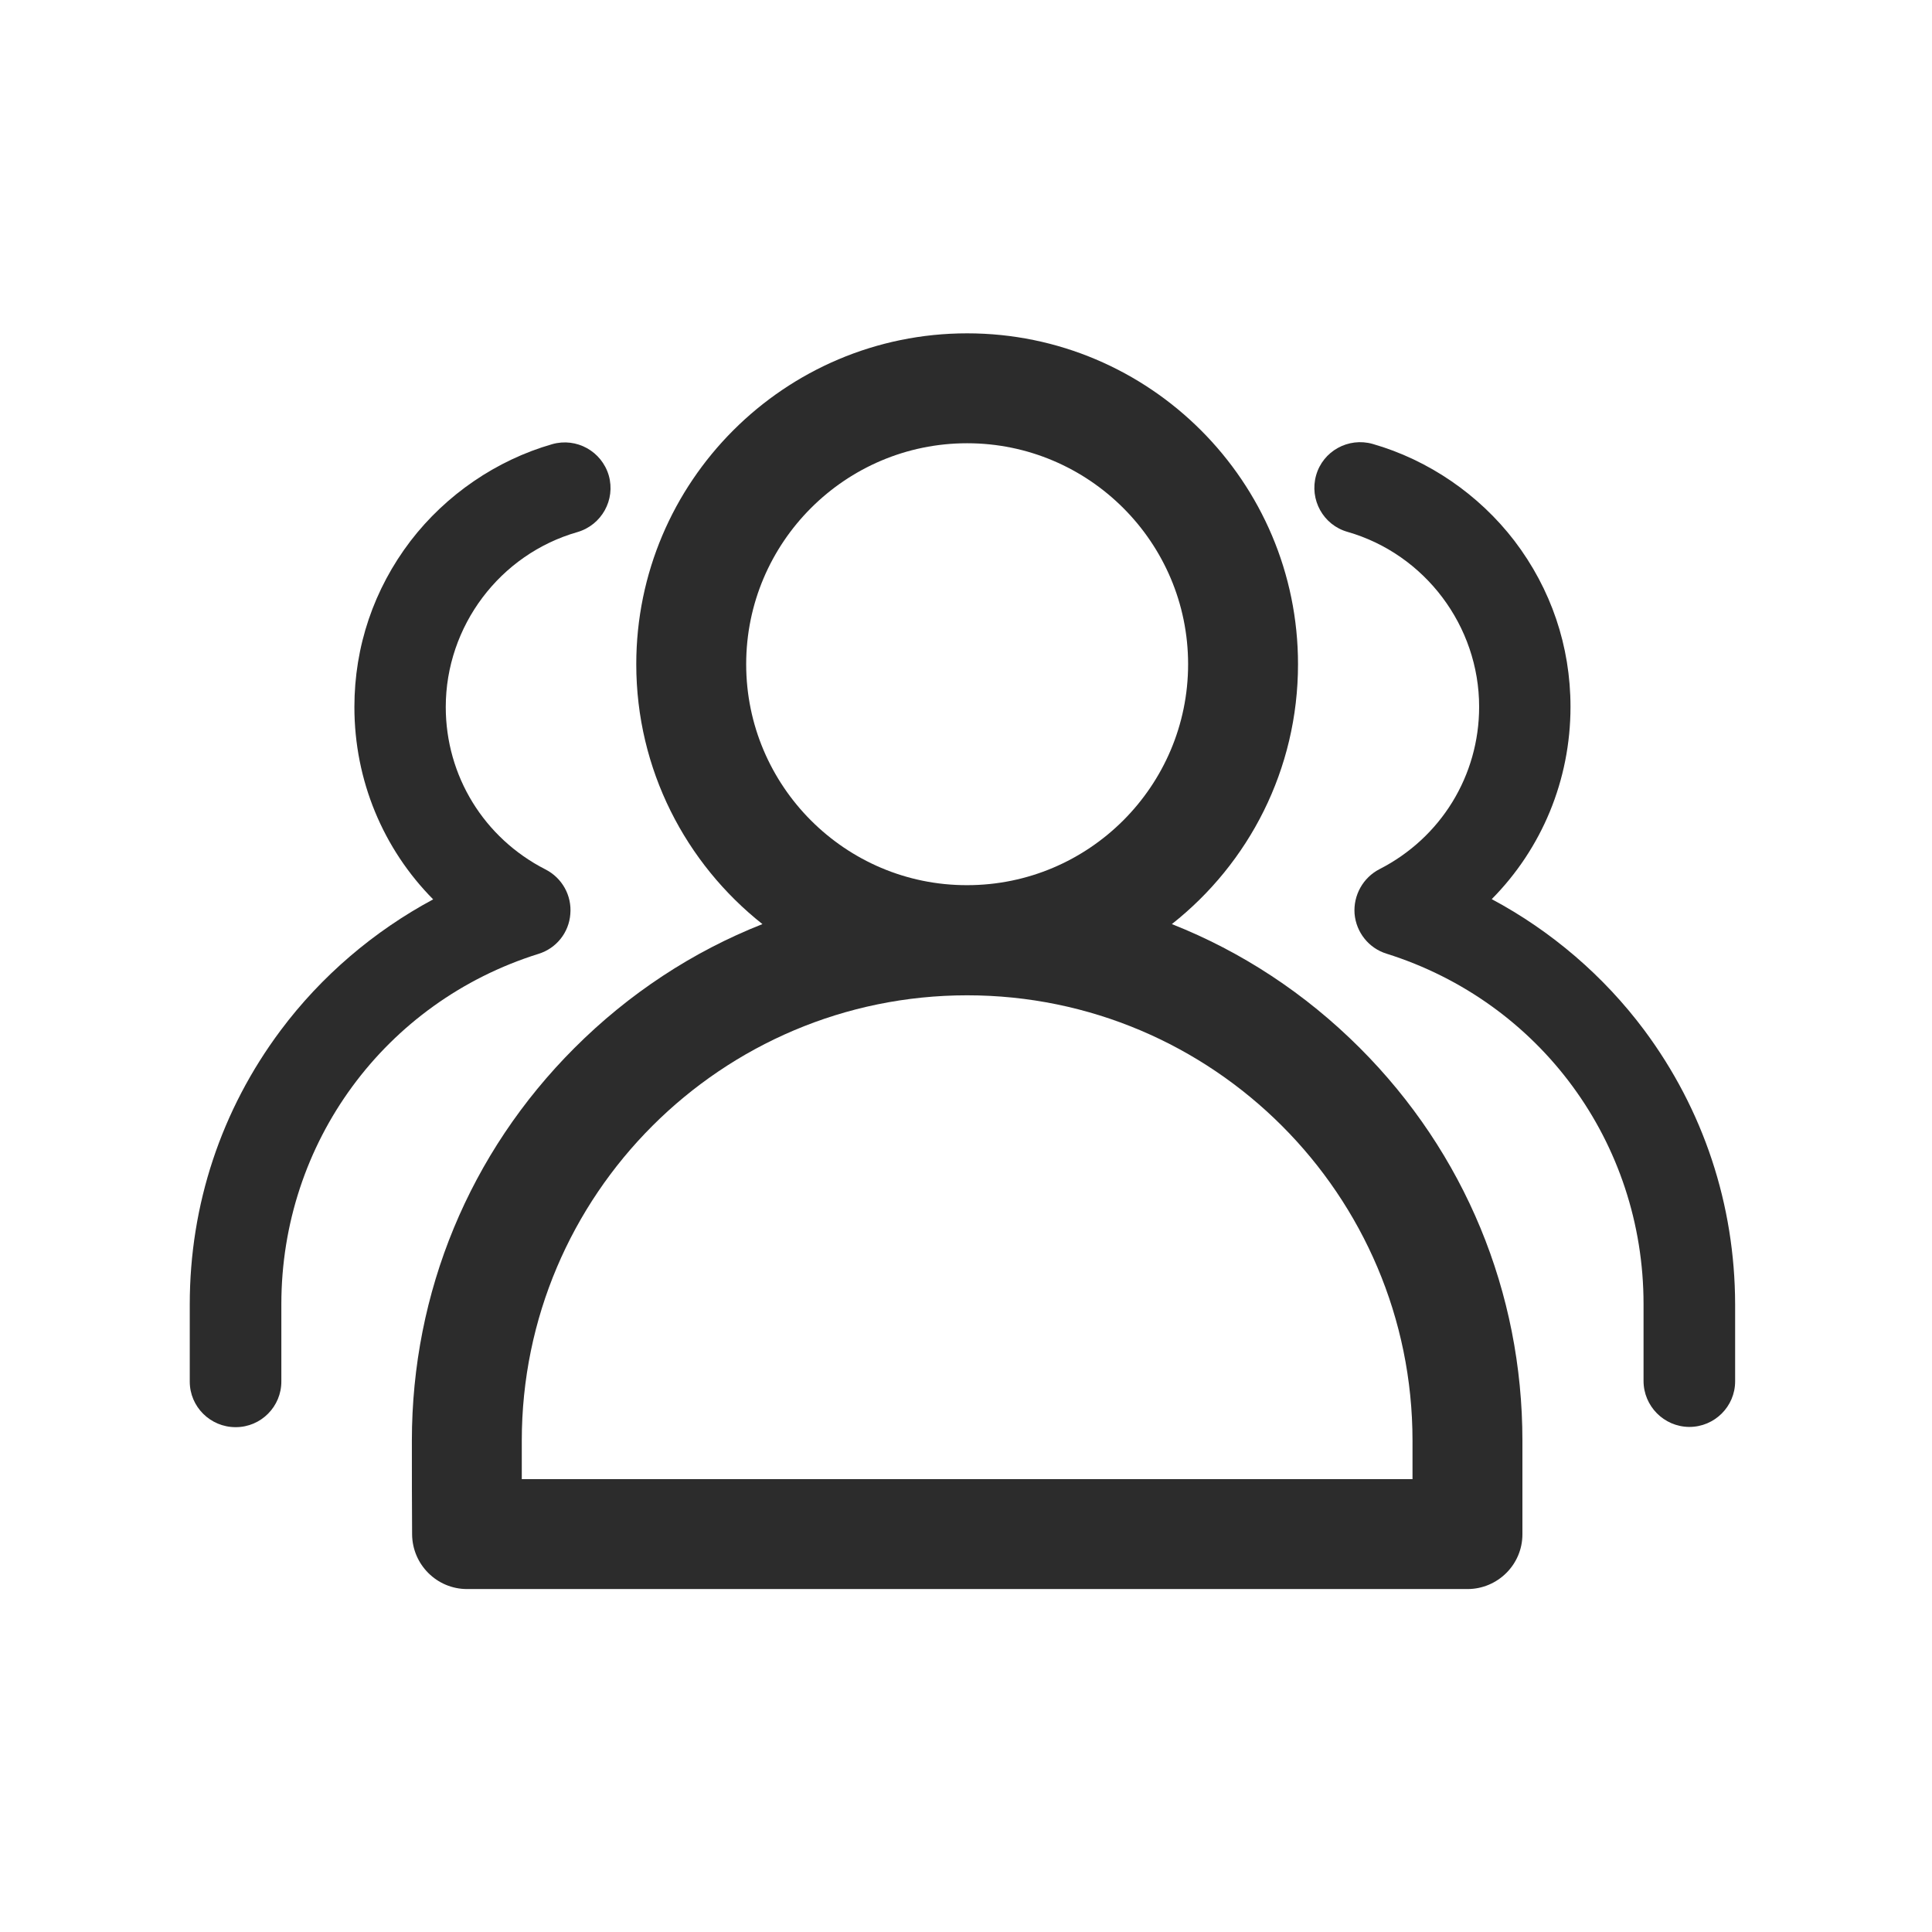
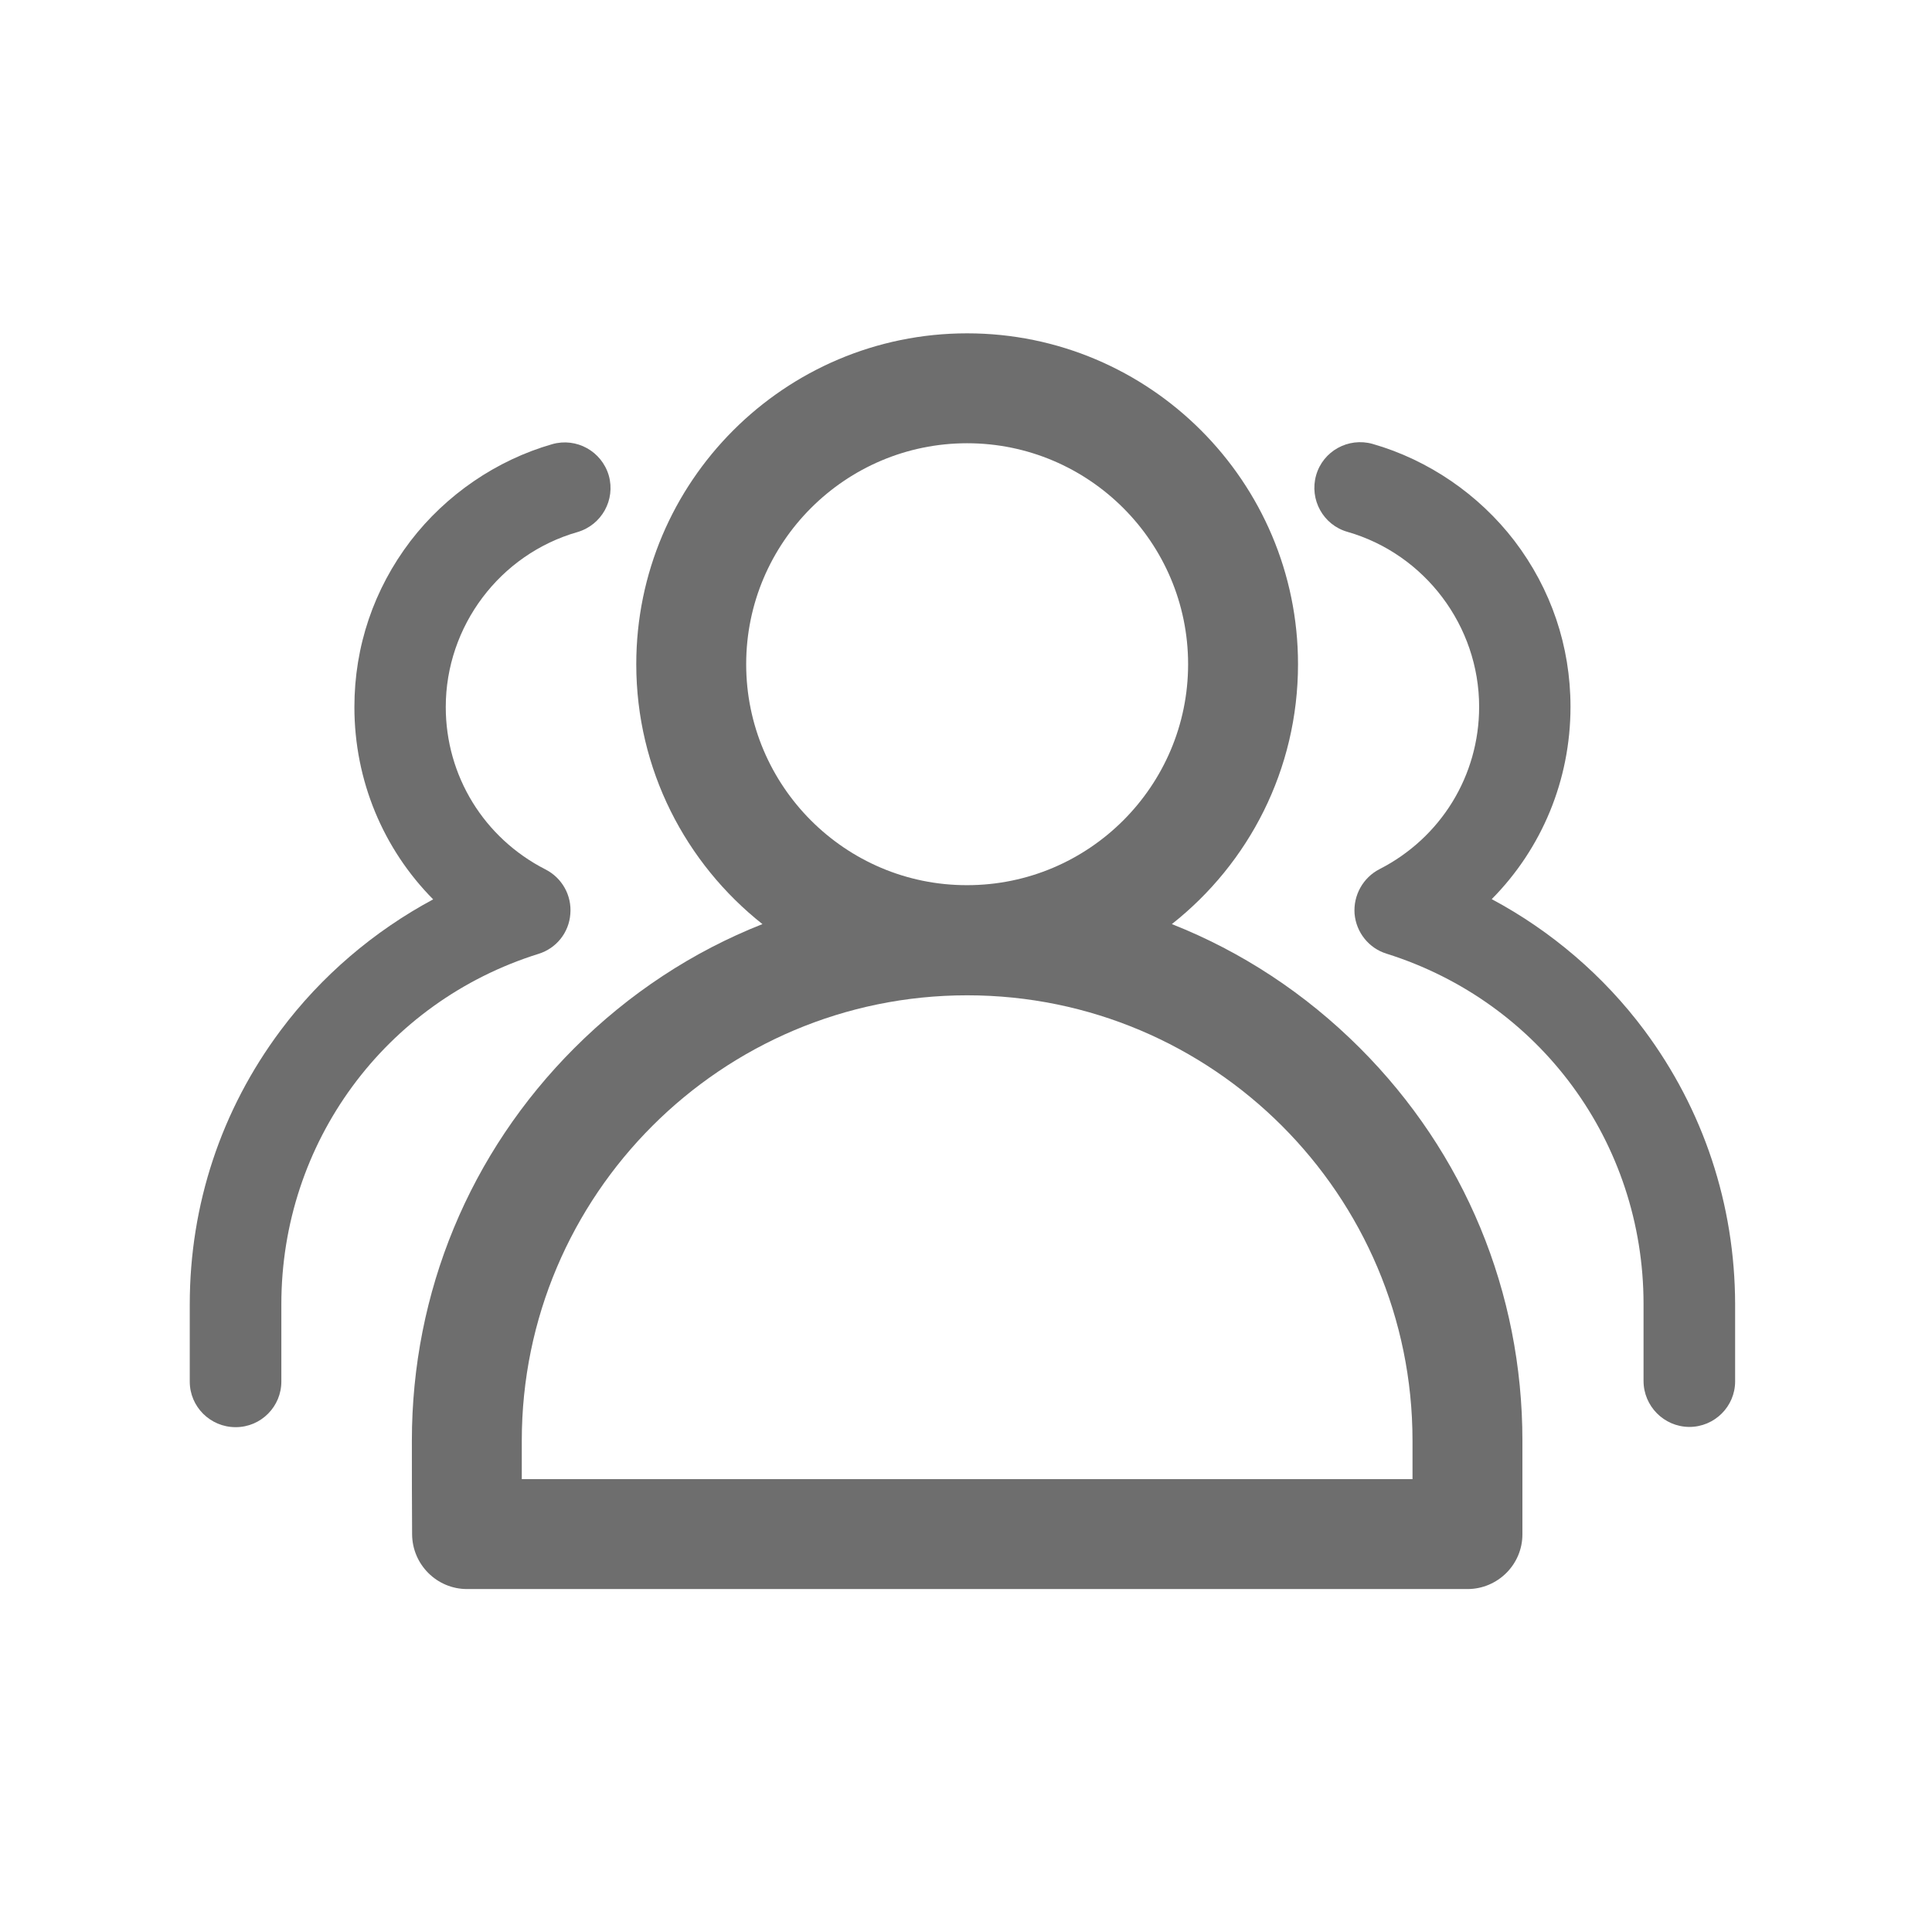
<svg xmlns="http://www.w3.org/2000/svg" t="1699256911441" class="icon" viewBox="0 0 1024 1024" version="1.1" p-id="49170" width="16" height="16">
-   <path d="M621.105 489.791c40.778-32.161 66.87-81.92 66.87-137.747 0-96.726-78.643-175.37-175.37-175.37s-175.37 78.643-175.37 175.37c0 55.827 26.214 105.586 66.87 137.747-36.895 14.563-70.755 36.773-99.638 65.658-55.584 55.584-86.167 129.494-86.167 208.138 0 16.262 0 33.618 0.122 49.637s13.107 29.006 29.127 29.006h530.235c16.02 0 29.127-12.986 29.127-29.006v-49.637c0-78.643-30.583-152.554-86.167-208.138-28.884-28.884-62.745-51.094-99.638-65.658zM395.491 352.044c0-64.565 52.55-117.115 117.115-117.115s117.115 52.55 117.115 117.115-52.55 117.115-117.115 117.115c-64.565 0.122-117.115-52.55-117.115-117.115z m353.167 412.148v19.782H276.557v-20.389c0-130.222 105.95-236.051 236.051-236.051 130.222 0 236.051 105.828 236.051 236.051v0.607z" fill="#2c2c2c" p-id="49171" />
-   <path d="M871.477 545.982c-21.482-28.763-49.274-52.55-80.828-69.42 26.457-26.7 41.748-62.988 41.748-101.945 0-32.161-10.316-62.501-29.733-87.988-18.811-24.515-45.511-42.841-75.124-51.337-12.865-3.641-26.336 3.762-29.977 16.626s3.762 26.336 16.626 29.977c41.021 11.773 69.783 49.881 69.783 92.721 0 36.53-20.268 69.42-52.793 86.047-8.738 4.491-13.957 13.836-13.229 23.666 0.85 9.83 7.524 18.205 16.869 21.117 81.556 25.607 136.291 100.246 136.291 185.685v40.778c0 13.349 10.801 24.272 24.151 24.394h0.122c13.349 0 24.272-10.801 24.272-24.151v-40.899c-0.122-52.793-16.748-103.037-48.181-145.271z m-586.062-40.414c9.467-2.913 16.142-11.286 16.869-21.117 0.85-9.83-4.369-19.175-13.229-23.666-32.526-16.626-52.793-49.516-52.793-86.047 0-42.841 28.641-80.949 69.783-92.721 12.865-3.762 20.268-17.113 16.626-29.977-3.762-12.865-17.113-20.268-29.977-16.626-29.613 8.496-56.313 26.821-75.124 51.337-19.419 25.486-29.733 55.827-29.733 87.988 0 38.958 15.292 75.245 41.748 101.945-31.434 16.869-59.346 40.656-80.828 69.42-31.554 42.235-48.181 92.479-48.181 145.271v40.899c0 13.349 10.923 24.151 24.272 24.151h0.122c13.349 0 24.272-10.923 24.151-24.394v-40.778c0-85.561 54.855-160.199 136.291-185.685z" fill="#2c2c2c" p-id="49172" />
+   <path d="M621.105 489.791c40.778-32.161 66.87-81.92 66.87-137.747 0-96.726-78.643-175.37-175.37-175.37s-175.37 78.643-175.37 175.37c0 55.827 26.214 105.586 66.87 137.747-36.895 14.563-70.755 36.773-99.638 65.658-55.584 55.584-86.167 129.494-86.167 208.138 0 16.262 0 33.618 0.122 49.637s13.107 29.006 29.127 29.006h530.235c16.02 0 29.127-12.986 29.127-29.006v-49.637c0-78.643-30.583-152.554-86.167-208.138-28.884-28.884-62.745-51.094-99.638-65.658zM395.491 352.044c0-64.565 52.55-117.115 117.115-117.115s117.115 52.55 117.115 117.115-52.55 117.115-117.115 117.115c-64.565 0.122-117.115-52.55-117.115-117.115z m353.167 412.148v19.782H276.557v-20.389c0-130.222 105.95-236.051 236.051-236.051 130.222 0 236.051 105.828 236.051 236.051v0.607z" fill="#6E6E6E" p-id="49171" />
+   <path d="M871.477 545.982c-21.482-28.763-49.274-52.55-80.828-69.42 26.457-26.7 41.748-62.988 41.748-101.945 0-32.161-10.316-62.501-29.733-87.988-18.811-24.515-45.511-42.841-75.124-51.337-12.865-3.641-26.336 3.762-29.977 16.626s3.762 26.336 16.626 29.977c41.021 11.773 69.783 49.881 69.783 92.721 0 36.53-20.268 69.42-52.793 86.047-8.738 4.491-13.957 13.836-13.229 23.666 0.85 9.83 7.524 18.205 16.869 21.117 81.556 25.607 136.291 100.246 136.291 185.685v40.778c0 13.349 10.801 24.272 24.151 24.394h0.122c13.349 0 24.272-10.801 24.272-24.151v-40.899c-0.122-52.793-16.748-103.037-48.181-145.271z m-586.062-40.414c9.467-2.913 16.142-11.286 16.869-21.117 0.85-9.83-4.369-19.175-13.229-23.666-32.526-16.626-52.793-49.516-52.793-86.047 0-42.841 28.641-80.949 69.783-92.721 12.865-3.762 20.268-17.113 16.626-29.977-3.762-12.865-17.113-20.268-29.977-16.626-29.613 8.496-56.313 26.821-75.124 51.337-19.419 25.486-29.733 55.827-29.733 87.988 0 38.958 15.292 75.245 41.748 101.945-31.434 16.869-59.346 40.656-80.828 69.42-31.554 42.235-48.181 92.479-48.181 145.271v40.899c0 13.349 10.923 24.151 24.272 24.151h0.122c13.349 0 24.272-10.923 24.151-24.394v-40.778c0-85.561 54.855-160.199 136.291-185.685z" fill="#6E6E6E" p-id="49172" />
</svg>
